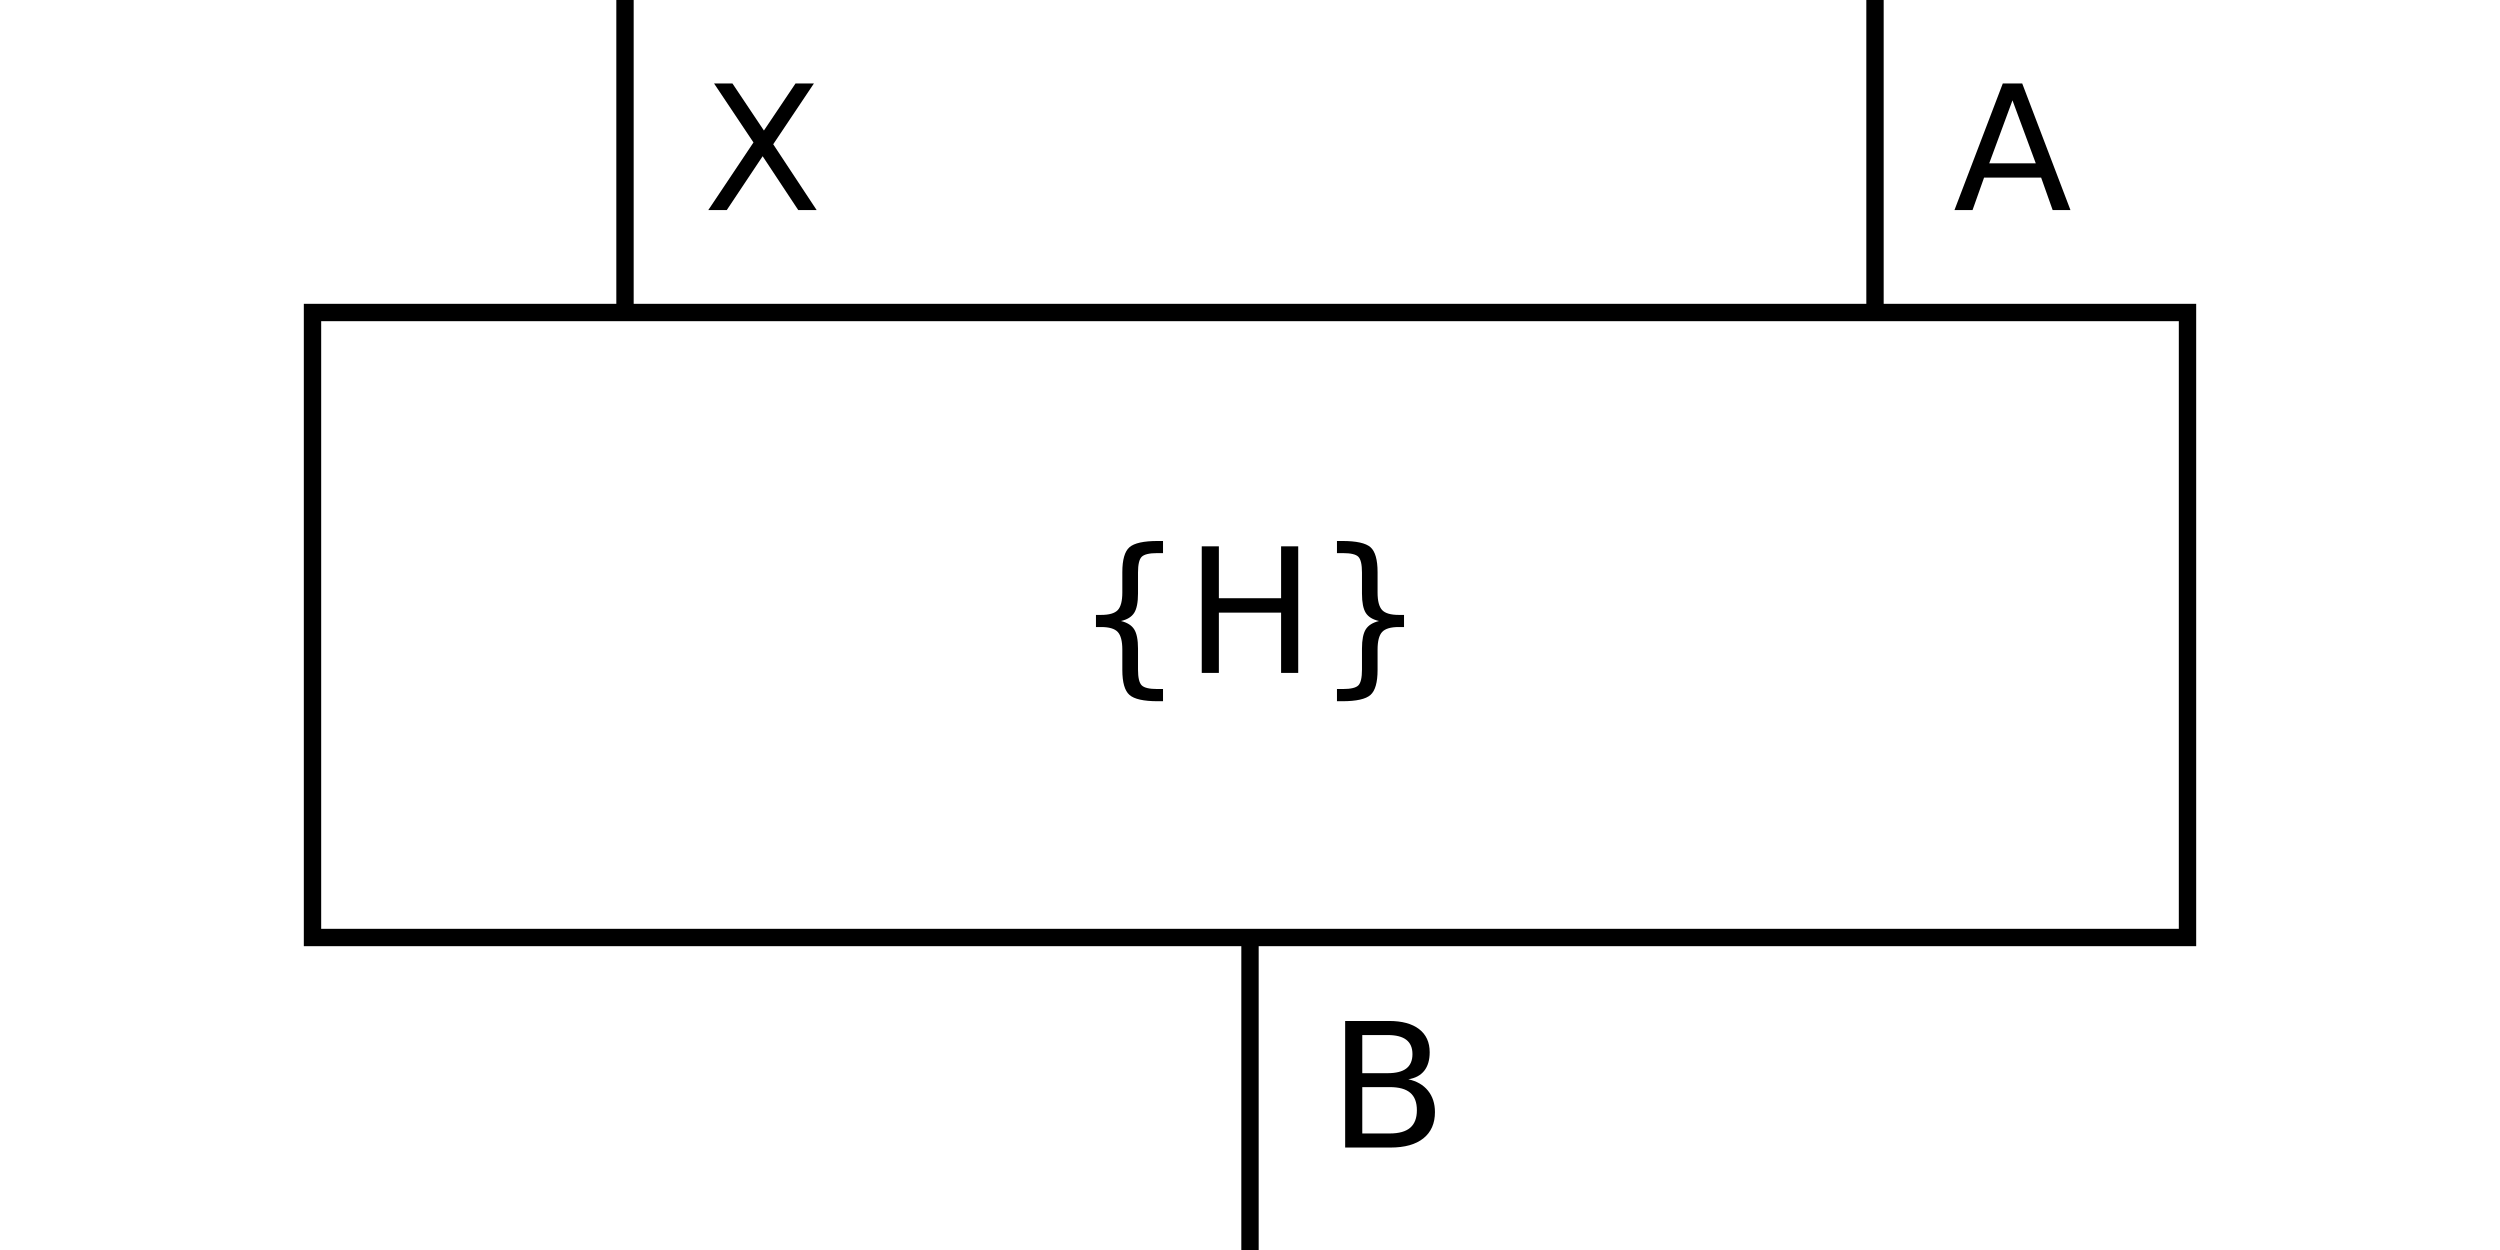
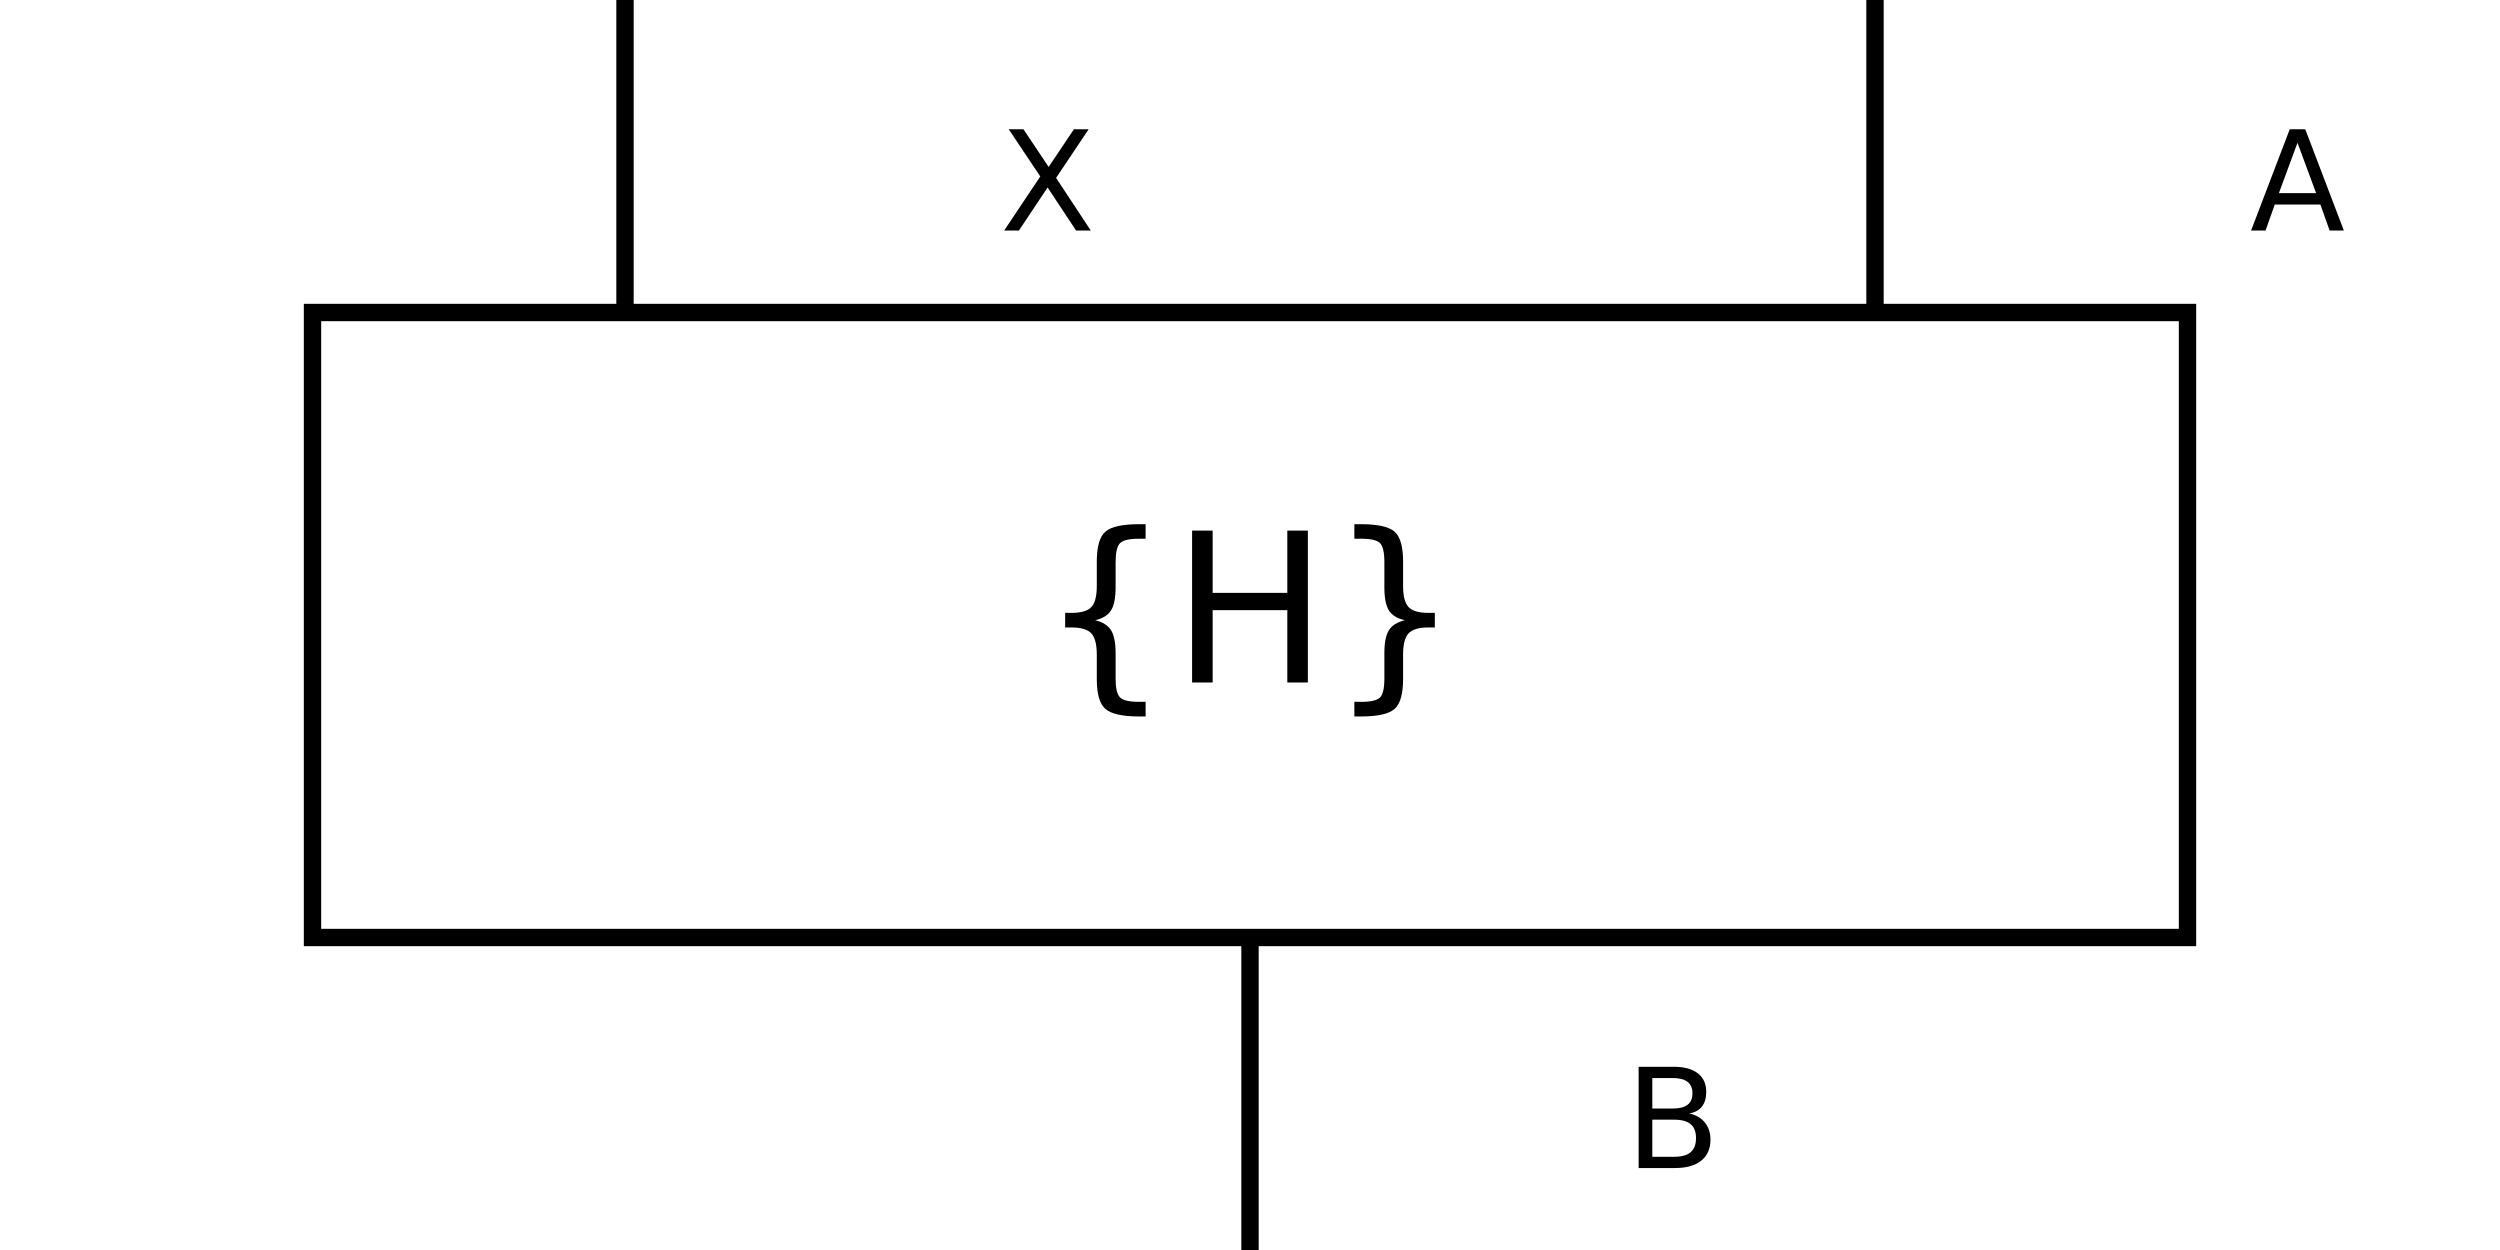
<svg xmlns="http://www.w3.org/2000/svg" xmlns:xlink="http://www.w3.org/1999/xlink" width="144pt" height="72pt" viewBox="0 0 144 72" version="1.1">
  <defs>
    <style type="text/css">*{stroke-linejoin: round; stroke-linecap: butt}</style>
  </defs>
  <g id="figure_1">
    <g id="patch_1">
      <path d="M 0 72  L 144 72  L 144 0  L 0 0  z " style="fill: #ffffff" />
    </g>
    <g id="axes_1">
      <g id="patch_2">
-         <path d="M 0 72  L 144 72  L 144 0  L 0 0  z " clip-path="url(#p0b791f1858)" style="fill: #ffffff; stroke: #ffffff; stroke-linejoin: miter" />
+         <path d="M 0 72  L 144 72  L 144 0  L 0 0  z " clip-path="url(#SVG_ID)" style="fill: #ffffff; stroke: #ffffff; stroke-linejoin: miter" />
      </g>
      <g id="patch_3">
-         <path d="M 36 0  Q 36 18 36 18  " clip-path="url(#p0b791f1858)" style="fill: none; stroke: #000000; stroke-linejoin: miter" />
+         <path d="M 36 0  Q 36 18 36 18  " clip-path="url(#SVG_ID)" style="fill: none; stroke: #000000; stroke-linejoin: miter" />
      </g>
      <g id="patch_4">
-         <path d="M 108 0  Q 108 18 108 18  " clip-path="url(#p0b791f1858)" style="fill: none; stroke: #000000; stroke-linejoin: miter" />
+         <path d="M 108 0  Q 108 18 108 18  " clip-path="url(#SVG_ID)" style="fill: none; stroke: #000000; stroke-linejoin: miter" />
      </g>
      <g id="patch_5">
-         <path d="M 72 54  Q 72 72 72 72  " clip-path="url(#p0b791f1858)" style="fill: none; stroke: #000000; stroke-linejoin: miter" />
+         <path d="M 72 54  Q 72 72 72 72  " clip-path="url(#SVG_ID)" style="fill: none; stroke: #000000; stroke-linejoin: miter" />
      </g>
      <g id="patch_6">
-         <path d="M 18 54  L 18 18  L 126 18  L 126 54  z " clip-path="url(#p0b791f1858)" style="fill: #ffffff; stroke: #000000; stroke-linejoin: miter" />
+         <path d="M 18 54  L 18 18  L 126 18  L 126 54  z " clip-path="url(#SVG_ID)" style="fill: #ffffff; stroke: #000000; stroke-linejoin: miter" />
      </g>
      <g id="text_1">
-         <g transform="translate(40.5 12.09844) scale(0.1 -0.1)">
+         <g transform="translate(57.6 13.27875) scale(0.08 -0.08)">
          <defs>
            <path id="DejaVuSans-58" d="M 403 4666  L 1081 4666  L 2241 2931  L 3406 4666  L 4084 4666  L 2584 2425  L 4184 0  L 3506 0  L 2194 1984  L 872 0  L 191 0  L 1856 2491  L 403 4666  z " transform="scale(0.015625)" />
          </defs>
          <use xlink:href="#DejaVuSans-58" />
        </g>
      </g>
      <g id="text_2">
-         <g transform="translate(112.5 12.09844) scale(0.1 -0.1)">
+         <g transform="translate(129.6 13.27875) scale(0.08 -0.08)">
          <defs>
            <path id="DejaVuSans-41" d="M 2188 4044  L 1331 1722  L 3047 1722  L 2188 4044  z M 1831 4666  L 2547 4666  L 4325 0  L 3669 0  L 3244 1197  L 1141 1197  L 716 0  L 50 0  L 1831 4666  z " transform="scale(0.015625)" />
          </defs>
          <use xlink:href="#DejaVuSans-41" />
        </g>
      </g>
      <g id="text_3">
-         <g transform="translate(76.5 66.09844) scale(0.1 -0.1)">
+         <g transform="translate(93.6 67.27875) scale(0.08 -0.08)">
          <defs>
            <path id="DejaVuSans-42" d="M 1259 2228  L 1259 519  L 2272 519  Q 2781 519 3026 730  Q 3272 941 3272 1375  Q 3272 1813 3026 2020  Q 2781 2228 2272 2228  L 1259 2228  z M 1259 4147  L 1259 2741  L 2194 2741  Q 2656 2741 2882 2914  Q 3109 3088 3109 3444  Q 3109 3797 2882 3972  Q 2656 4147 2194 4147  L 1259 4147  z M 628 4666  L 2241 4666  Q 2963 4666 3353 4366  Q 3744 4066 3744 3513  Q 3744 3084 3544 2831  Q 3344 2578 2956 2516  Q 3422 2416 3680 2098  Q 3938 1781 3938 1306  Q 3938 681 3513 340  Q 3088 0 2303 0  L 628 0  L 628 4666  z " transform="scale(0.015625)" />
          </defs>
          <use xlink:href="#DejaVuSans-42" />
        </g>
      </g>
      <g id="text_4">
-         <g transform="translate(61.87734 38.75937) scale(0.1 -0.1)">
+         <g transform="translate(59.85281 39.31125) scale(0.12 -0.12)">
          <defs>
            <path id="DejaVuSans-7b" d="M 3272 -594  L 3272 -1044  L 3078 -1044  Q 2300 -1044 2036 -812  Q 1772 -581 1772 109  L 1772 856  Q 1772 1328 1603 1509  Q 1434 1691 991 1691  L 800 1691  L 800 2138  L 991 2138  Q 1438 2138 1605 2317  Q 1772 2497 1772 2963  L 1772 3713  Q 1772 4403 2036 4633  Q 2300 4863 3078 4863  L 3272 4863  L 3272 4416  L 3059 4416  Q 2619 4416 2484 4278  Q 2350 4141 2350 3700  L 2350 2925  Q 2350 2434 2208 2212  Q 2066 1991 1722 1913  Q 2069 1828 2209 1606  Q 2350 1384 2350 897  L 2350 122  Q 2350 -319 2484 -456  Q 2619 -594 3059 -594  L 3272 -594  z " transform="scale(0.015625)" />
            <path id="DejaVuSans-48" d="M 628 4666  L 1259 4666  L 1259 2753  L 3553 2753  L 3553 4666  L 4184 4666  L 4184 0  L 3553 0  L 3553 2222  L 1259 2222  L 1259 0  L 628 0  L 628 4666  z " transform="scale(0.015625)" />
            <path id="DejaVuSans-7d" d="M 800 -594  L 1019 -594  Q 1456 -594 1589 -459  Q 1722 -325 1722 122  L 1722 897  Q 1722 1384 1862 1606  Q 2003 1828 2350 1913  Q 2003 1991 1862 2212  Q 1722 2434 1722 2925  L 1722 3700  Q 1722 4144 1589 4280  Q 1456 4416 1019 4416  L 800 4416  L 800 4863  L 997 4863  Q 1775 4863 2036 4633  Q 2297 4403 2297 3713  L 2297 2963  Q 2297 2497 2465 2317  Q 2634 2138 3078 2138  L 3272 2138  L 3272 1691  L 3078 1691  Q 2634 1691 2465 1509  Q 2297 1328 2297 856  L 2297 109  Q 2297 -581 2036 -812  Q 1775 -1044 997 -1044  L 800 -1044  L 800 -594  z " transform="scale(0.015625)" />
          </defs>
          <use xlink:href="#DejaVuSans-7b" />
          <use xlink:href="#DejaVuSans-48" transform="translate(63.62305 0)" />
          <use xlink:href="#DejaVuSans-7d" transform="translate(138.8184 0)" />
        </g>
      </g>
    </g>
  </g>
  <defs>
-     <clipPath id="p0b791f1858">
+     <clipPath id="SVG_ID">
      <rect x="0" y="0" width="144" height="72" />
    </clipPath>
  </defs>
</svg>
